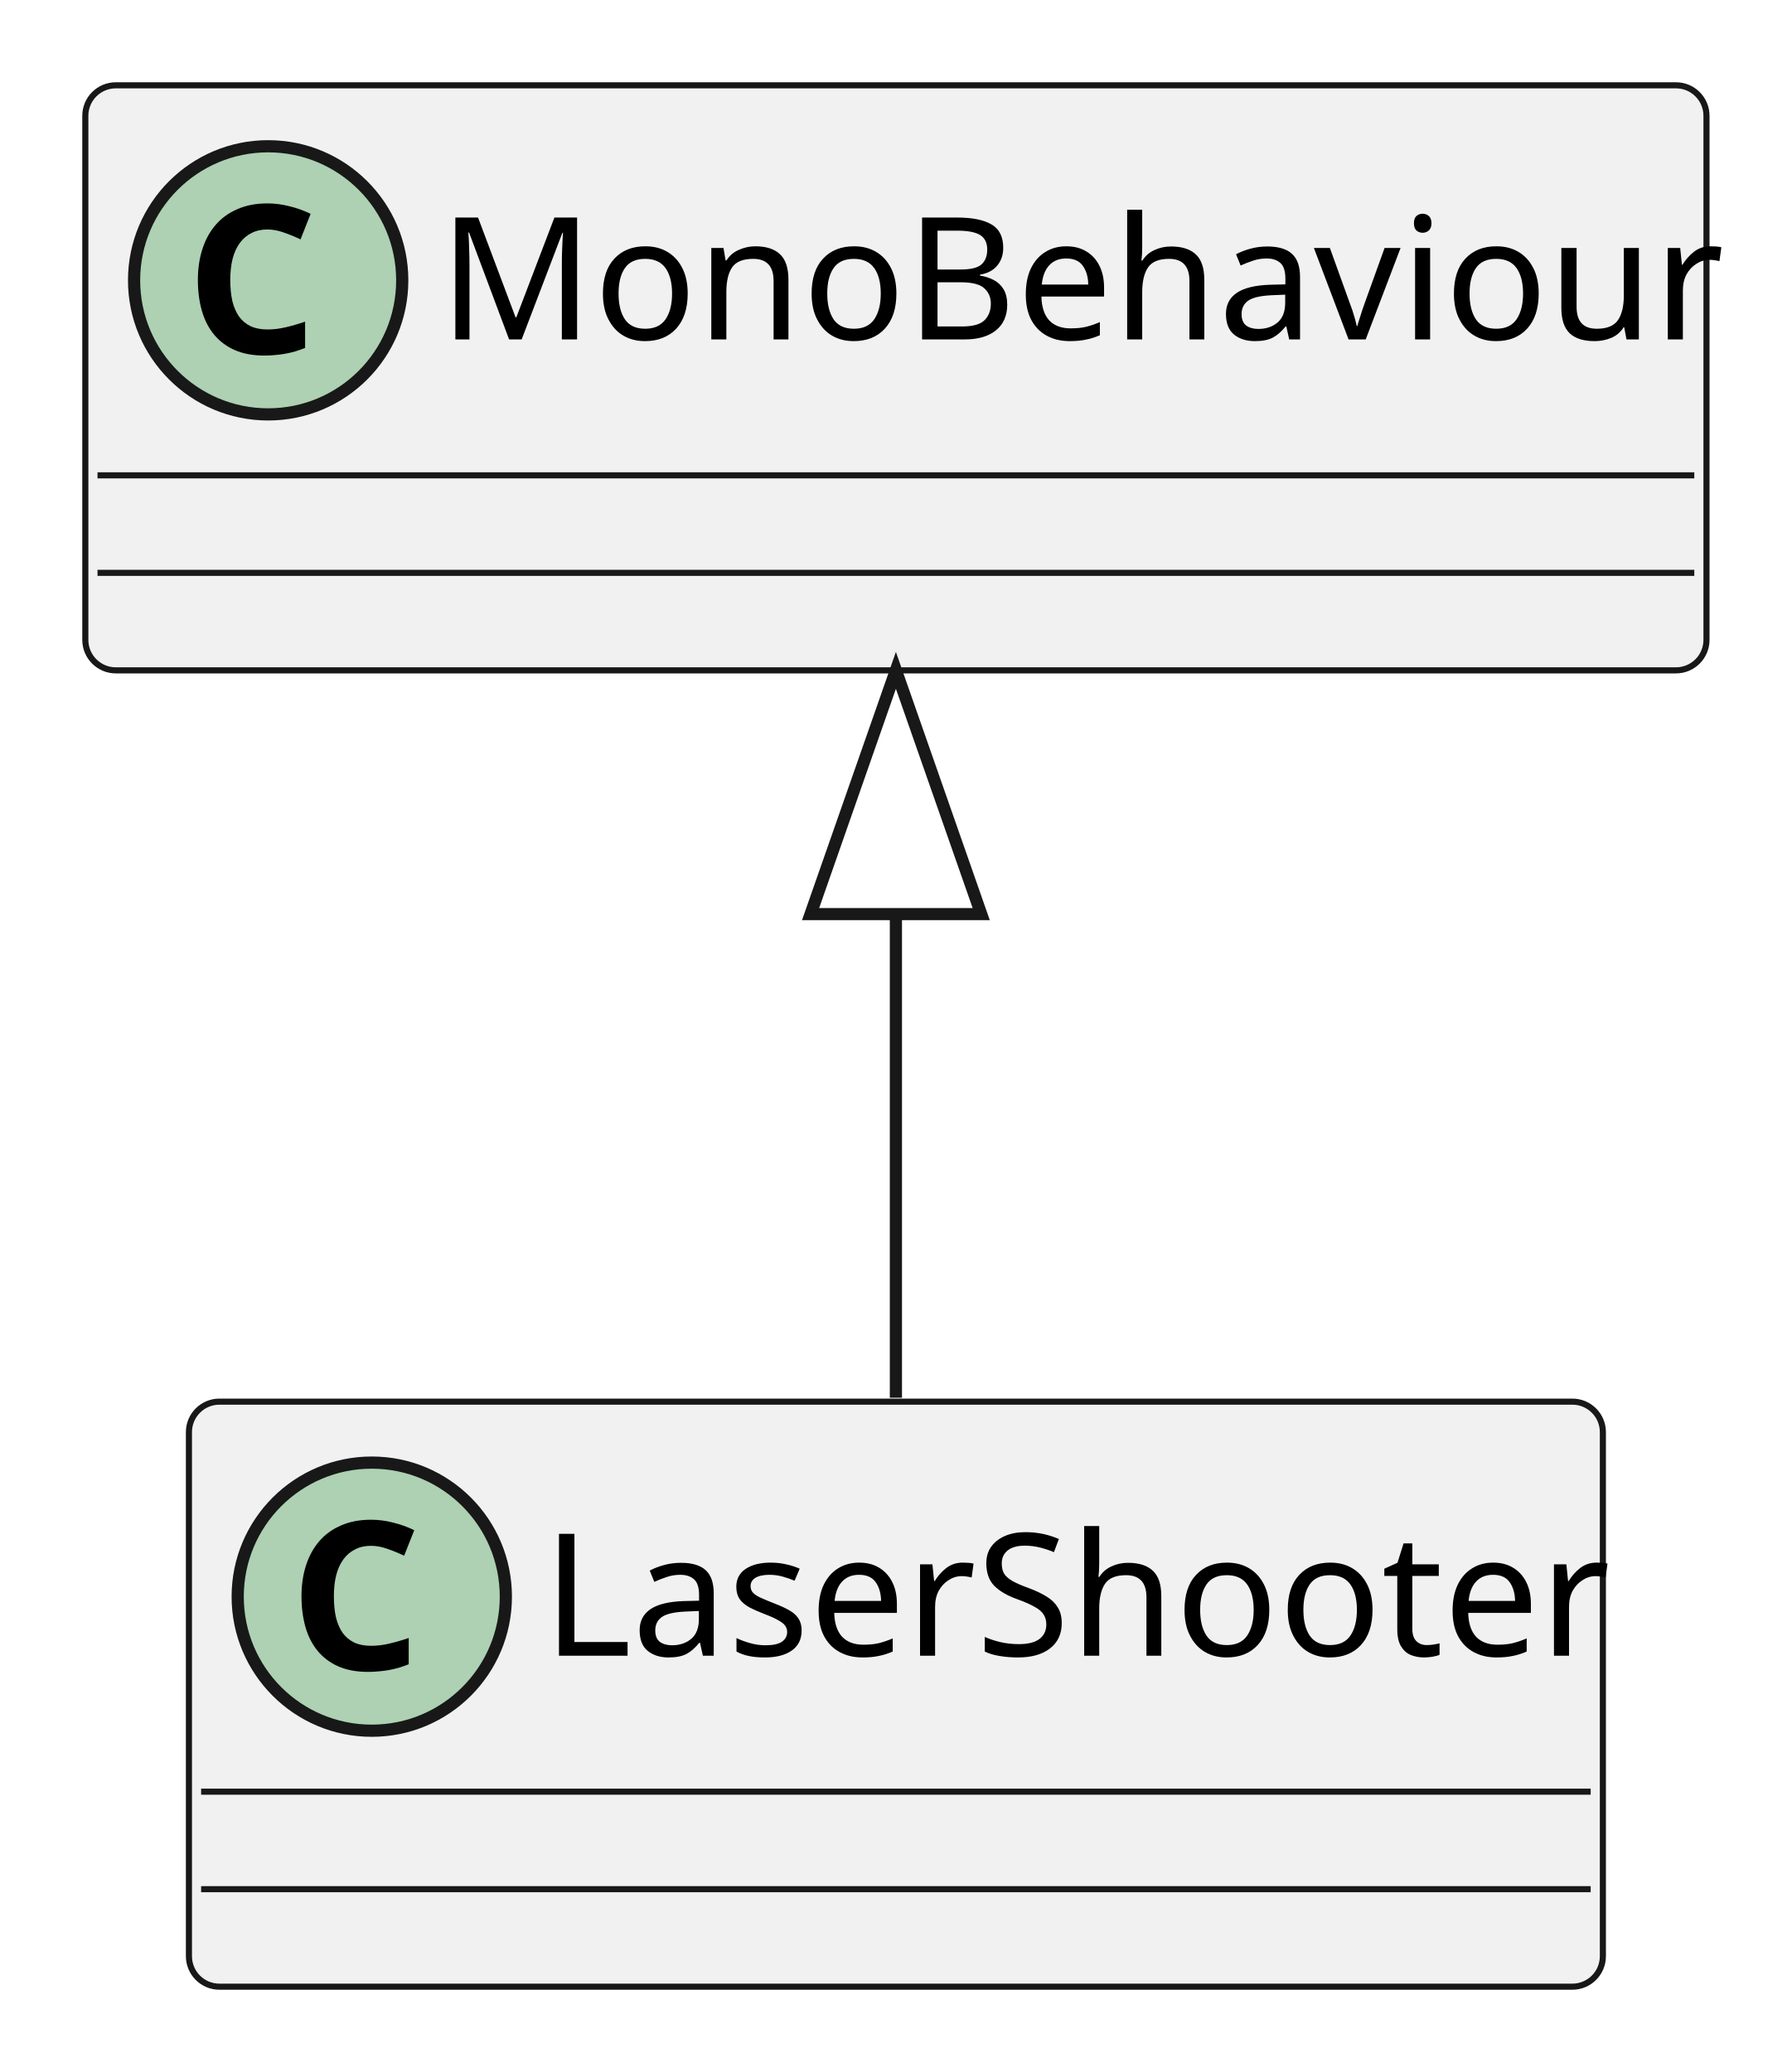
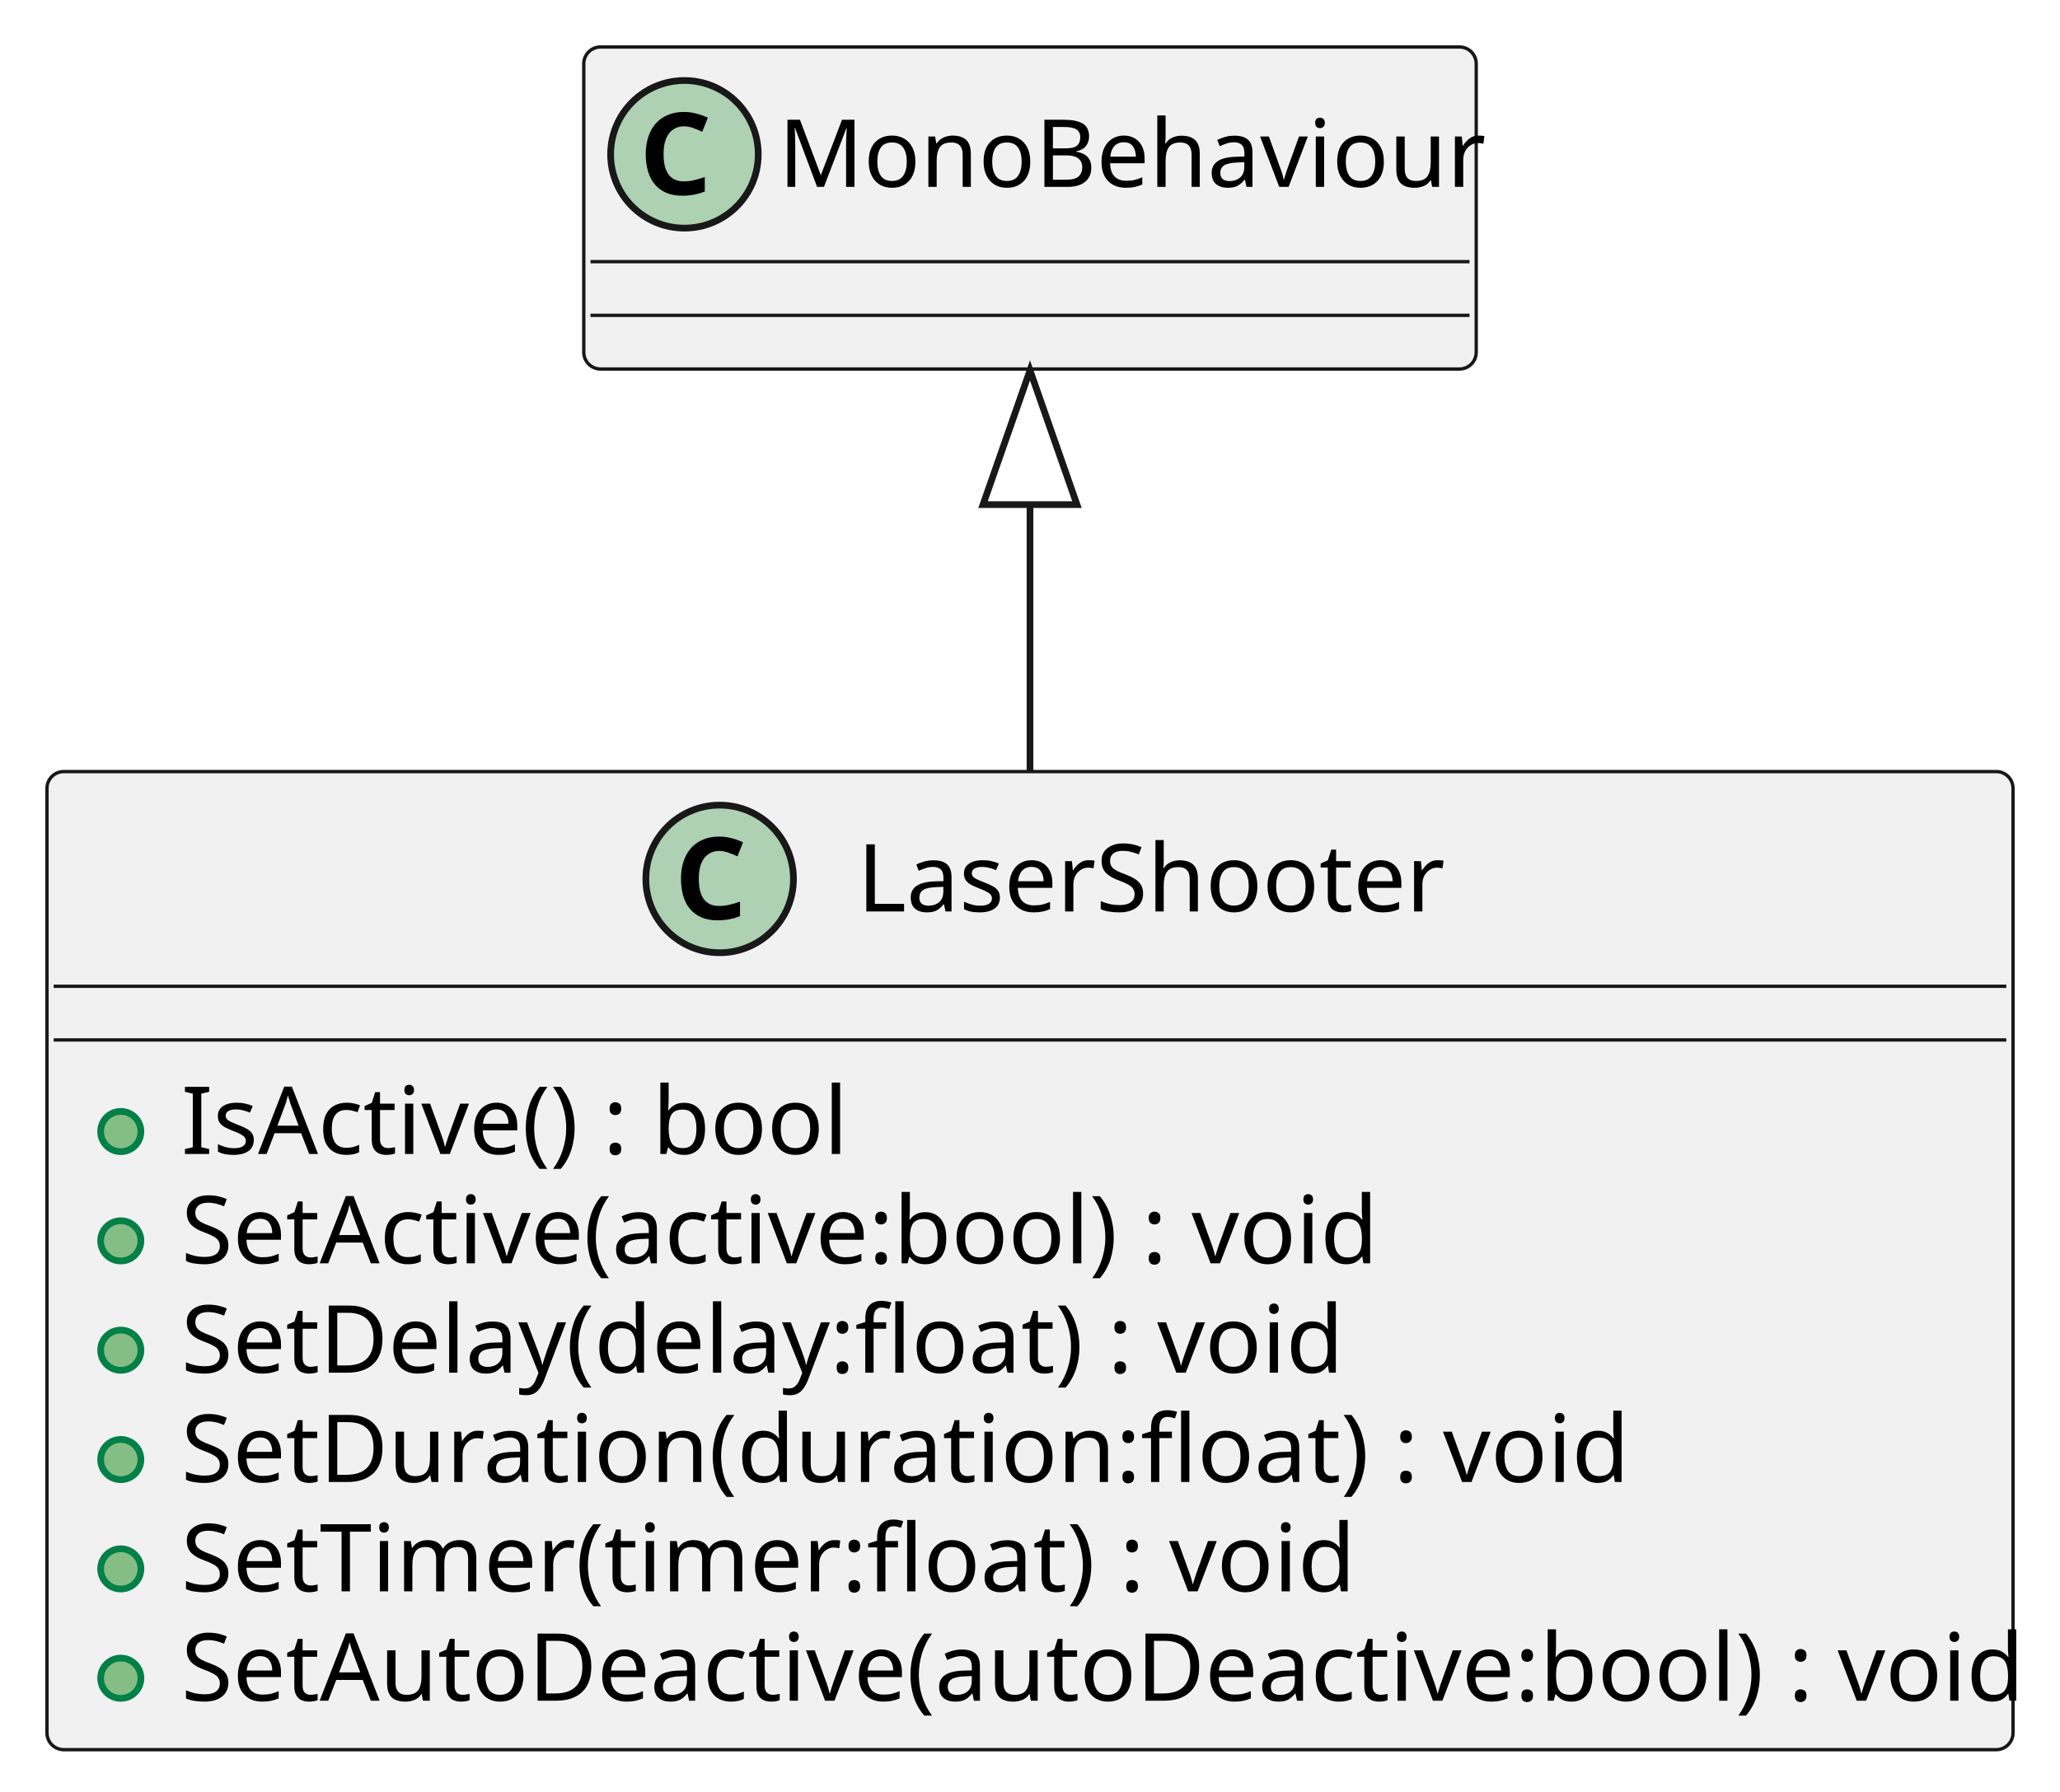
- <svg xmlns="http://www.w3.org/2000/svg" contentStyleType="text/css" height="170px" preserveAspectRatio="none" style="width:147px;height:170px;background:#FFFFFF;" version="1.1" viewBox="0 0 147 170" width="147px" zoomAndPan="magnify">
+ <svg xmlns="http://www.w3.org/2000/svg" contentStyleType="text/css" height="267px" preserveAspectRatio="none" style="width:307px;height:267px;background:#FFFFFF;" version="1.1" viewBox="0 0 307 267" width="307px" zoomAndPan="magnify">
  <defs />
  <g>
    <g id="elem_LaserShooter">
-       <rect codeLine="1" fill="#F1F1F1" height="48" id="LaserShooter" rx="2.5" ry="2.5" style="stroke:#181818;stroke-width:0.5;" width="116" x="15.5" y="115" />
-       <ellipse cx="30.5" cy="131" fill="#ADD1B2" rx="11" ry="11" style="stroke:#181818;stroke-width:1.0;" />
-       <path d="M30.438,126.828 Q29.688,126.828 29.125,127.125 Q28.562,127.406 28.172,127.938 Q27.781,128.469 27.578,129.25 Q27.391,130.016 27.391,130.969 Q27.391,131.938 27.562,132.703 Q27.75,133.453 28.109,133.969 Q28.484,134.484 29.062,134.766 Q29.641,135.031 30.438,135.031 Q31.172,135.031 31.906,134.859 Q32.656,134.688 33.531,134.391 L33.531,136.547 Q33.125,136.703 32.734,136.828 Q32.344,136.938 31.938,137.016 Q31.531,137.094 31.109,137.125 Q30.688,137.172 30.188,137.172 Q28.781,137.172 27.75,136.719 Q26.734,136.266 26.062,135.453 Q25.391,134.641 25.062,133.5 Q24.734,132.344 24.734,130.953 Q24.734,129.578 25.109,128.422 Q25.484,127.266 26.203,126.438 Q26.922,125.609 27.984,125.156 Q29.047,124.688 30.438,124.688 Q31.344,124.688 32.25,124.922 Q33.156,125.141 33.984,125.547 L33.156,127.641 Q32.469,127.312 31.781,127.078 Q31.094,126.828 30.438,126.828 Z " fill="#000000" />
-       <text fill="#000000" font-family="sans-serif" font-size="14" lengthAdjust="spacing" textLength="84" x="44.5" y="135.847">LaserShooter</text>
-       <line style="stroke:#181818;stroke-width:0.5;" x1="16.5" x2="130.5" y1="147" y2="147" />
-       <line style="stroke:#181818;stroke-width:0.5;" x1="16.5" x2="130.5" y1="155" y2="155" />
+       <rect codeLine="1" fill="#F1F1F1" height="145.781" id="LaserShooter" rx="2.5" ry="2.5" style="stroke:#181818;stroke-width:0.5;" width="293" x="7" y="115" />
+       <ellipse cx="107.25" cy="131" fill="#ADD1B2" rx="11" ry="11" style="stroke:#181818;stroke-width:1.0;" />
+       <path d="M107.188,126.828 Q106.438,126.828 105.875,127.125 Q105.312,127.406 104.922,127.938 Q104.531,128.469 104.328,129.25 Q104.141,130.016 104.141,130.969 Q104.141,131.938 104.312,132.703 Q104.5,133.453 104.859,133.969 Q105.234,134.484 105.812,134.766 Q106.391,135.031 107.188,135.031 Q107.922,135.031 108.656,134.859 Q109.406,134.688 110.281,134.391 L110.281,136.547 Q109.875,136.703 109.484,136.828 Q109.094,136.938 108.688,137.016 Q108.281,137.094 107.859,137.125 Q107.438,137.172 106.938,137.172 Q105.531,137.172 104.5,136.719 Q103.484,136.266 102.812,135.453 Q102.141,134.641 101.812,133.5 Q101.484,132.344 101.484,130.953 Q101.484,129.578 101.859,128.422 Q102.234,127.266 102.953,126.438 Q103.672,125.609 104.734,125.156 Q105.797,124.688 107.188,124.688 Q108.094,124.688 109,124.922 Q109.906,125.141 110.734,125.547 L109.906,127.641 Q109.219,127.312 108.531,127.078 Q107.844,126.828 107.188,126.828 Z " fill="#000000" />
+       <text fill="#000000" font-family="sans-serif" font-size="14" lengthAdjust="spacing" textLength="84" x="127.75" y="135.847">LaserShooter</text>
+       <line style="stroke:#181818;stroke-width:0.5;" x1="8" x2="299" y1="147" y2="147" />
+       <line style="stroke:#181818;stroke-width:0.5;" x1="8" x2="299" y1="155" y2="155" />
+       <ellipse cx="18" cy="168.648" fill="#84BE84" rx="3" ry="3" style="stroke:#038048;stroke-width:1.0;" />
+       <text fill="#000000" font-family="sans-serif" font-size="14" lengthAdjust="spacing" textLength="98" x="27" y="171.995">IsActive() : bool</text>
+       <ellipse cx="18" cy="184.945" fill="#84BE84" rx="3" ry="3" style="stroke:#038048;stroke-width:1.0;" />
+       <text fill="#000000" font-family="sans-serif" font-size="14" lengthAdjust="spacing" textLength="175" x="27" y="188.292">SetActive(active:bool) : void</text>
+       <ellipse cx="18" cy="201.242" fill="#84BE84" rx="3" ry="3" style="stroke:#038048;stroke-width:1.0;" />
+       <text fill="#000000" font-family="sans-serif" font-size="14" lengthAdjust="spacing" textLength="170" x="27" y="204.589">SetDelay(delay:float) : void</text>
+       <ellipse cx="18" cy="217.539" fill="#84BE84" rx="3" ry="3" style="stroke:#038048;stroke-width:1.0;" />
+       <text fill="#000000" font-family="sans-serif" font-size="14" lengthAdjust="spacing" textLength="210" x="27" y="220.886">SetDuration(duration:float) : void</text>
+       <ellipse cx="18" cy="233.836" fill="#84BE84" rx="3" ry="3" style="stroke:#038048;stroke-width:1.0;" />
+       <text fill="#000000" font-family="sans-serif" font-size="14" lengthAdjust="spacing" textLength="174" x="27" y="237.183">SetTimer(timer:float) : void</text>
+       <ellipse cx="18" cy="250.133" fill="#84BE84" rx="3" ry="3" style="stroke:#038048;stroke-width:1.0;" />
+       <text fill="#000000" font-family="sans-serif" font-size="14" lengthAdjust="spacing" textLength="267" x="27" y="253.48">SetAutoDeactive(autoDeactive:bool) : void</text>
    </g>
    <g id="elem_MonoBehaviour">
-       <rect fill="#F1F1F1" height="48" id="MonoBehaviour" rx="2.5" ry="2.5" style="stroke:#181818;stroke-width:0.5;" width="133" x="7" y="7" />
-       <ellipse cx="22" cy="23" fill="#ADD1B2" rx="11" ry="11" style="stroke:#181818;stroke-width:1.0;" />
-       <path d="M21.938,18.828 Q21.188,18.828 20.625,19.125 Q20.062,19.406 19.672,19.938 Q19.281,20.469 19.078,21.25 Q18.891,22.016 18.891,22.969 Q18.891,23.938 19.062,24.703 Q19.25,25.453 19.609,25.969 Q19.984,26.484 20.562,26.766 Q21.141,27.031 21.938,27.031 Q22.672,27.031 23.406,26.859 Q24.156,26.688 25.031,26.391 L25.031,28.547 Q24.625,28.703 24.234,28.828 Q23.844,28.938 23.438,29.016 Q23.031,29.094 22.609,29.125 Q22.188,29.172 21.688,29.172 Q20.281,29.172 19.25,28.719 Q18.234,28.266 17.562,27.453 Q16.891,26.641 16.562,25.5 Q16.234,24.344 16.234,22.953 Q16.234,21.578 16.609,20.422 Q16.984,19.266 17.703,18.438 Q18.422,17.609 19.484,17.156 Q20.547,16.688 21.938,16.688 Q22.844,16.688 23.75,16.922 Q24.656,17.141 25.484,17.547 L24.656,19.641 Q23.969,19.312 23.281,19.078 Q22.594,18.828 21.938,18.828 Z " fill="#000000" />
-       <text fill="#000000" font-family="sans-serif" font-size="14" lengthAdjust="spacing" textLength="101" x="36" y="27.847">MonoBehaviour</text>
-       <line style="stroke:#181818;stroke-width:0.5;" x1="8" x2="139" y1="39" y2="39" />
-       <line style="stroke:#181818;stroke-width:0.5;" x1="8" x2="139" y1="47" y2="47" />
+       <rect fill="#F1F1F1" height="48" id="MonoBehaviour" rx="2.5" ry="2.5" style="stroke:#181818;stroke-width:0.5;" width="133" x="87" y="7" />
+       <ellipse cx="102" cy="23" fill="#ADD1B2" rx="11" ry="11" style="stroke:#181818;stroke-width:1.0;" />
+       <path d="M101.938,18.828 Q101.188,18.828 100.625,19.125 Q100.062,19.406 99.672,19.938 Q99.281,20.469 99.078,21.25 Q98.891,22.016 98.891,22.969 Q98.891,23.938 99.062,24.703 Q99.25,25.453 99.609,25.969 Q99.984,26.484 100.562,26.766 Q101.141,27.031 101.938,27.031 Q102.672,27.031 103.406,26.859 Q104.156,26.688 105.031,26.391 L105.031,28.547 Q104.625,28.703 104.234,28.828 Q103.844,28.938 103.438,29.016 Q103.031,29.094 102.609,29.125 Q102.188,29.172 101.688,29.172 Q100.281,29.172 99.25,28.719 Q98.234,28.266 97.562,27.453 Q96.891,26.641 96.562,25.5 Q96.234,24.344 96.234,22.953 Q96.234,21.578 96.609,20.422 Q96.984,19.266 97.703,18.438 Q98.422,17.609 99.484,17.156 Q100.547,16.688 101.938,16.688 Q102.844,16.688 103.75,16.922 Q104.656,17.141 105.484,17.547 L104.656,19.641 Q103.969,19.312 103.281,19.078 Q102.594,18.828 101.938,18.828 Z " fill="#000000" />
+       <text fill="#000000" font-family="sans-serif" font-size="14" lengthAdjust="spacing" textLength="101" x="116" y="27.847">MonoBehaviour</text>
+       <line style="stroke:#181818;stroke-width:0.5;" x1="88" x2="219" y1="39" y2="39" />
+       <line style="stroke:#181818;stroke-width:0.5;" x1="88" x2="219" y1="47" y2="47" />
    </g>
    <g id="link_MonoBehaviour_LaserShooter">
-       <path codeLine="3" d="M73.5,75.02 C73.5,88.58 73.5,103.04 73.5,114.68 " fill="none" id="MonoBehaviour-backto-LaserShooter" style="stroke:#181818;stroke-width:1.0;" />
-       <polygon fill="none" points="66.5,75,73.5,55,80.5,75,66.5,75" style="stroke:#181818;stroke-width:1.0;" />
+       <path codeLine="9" d="M153.5,75.41 C153.5,87.69 153.5,101.39 153.5,114.88 " fill="none" id="MonoBehaviour-backto-LaserShooter" style="stroke:#181818;stroke-width:1.0;" />
+       <polygon fill="none" points="146.5,75.21,153.5,55.21,160.5,75.21,146.5,75.21" style="stroke:#181818;stroke-width:1.0;" />
    </g>
  </g>
</svg>
